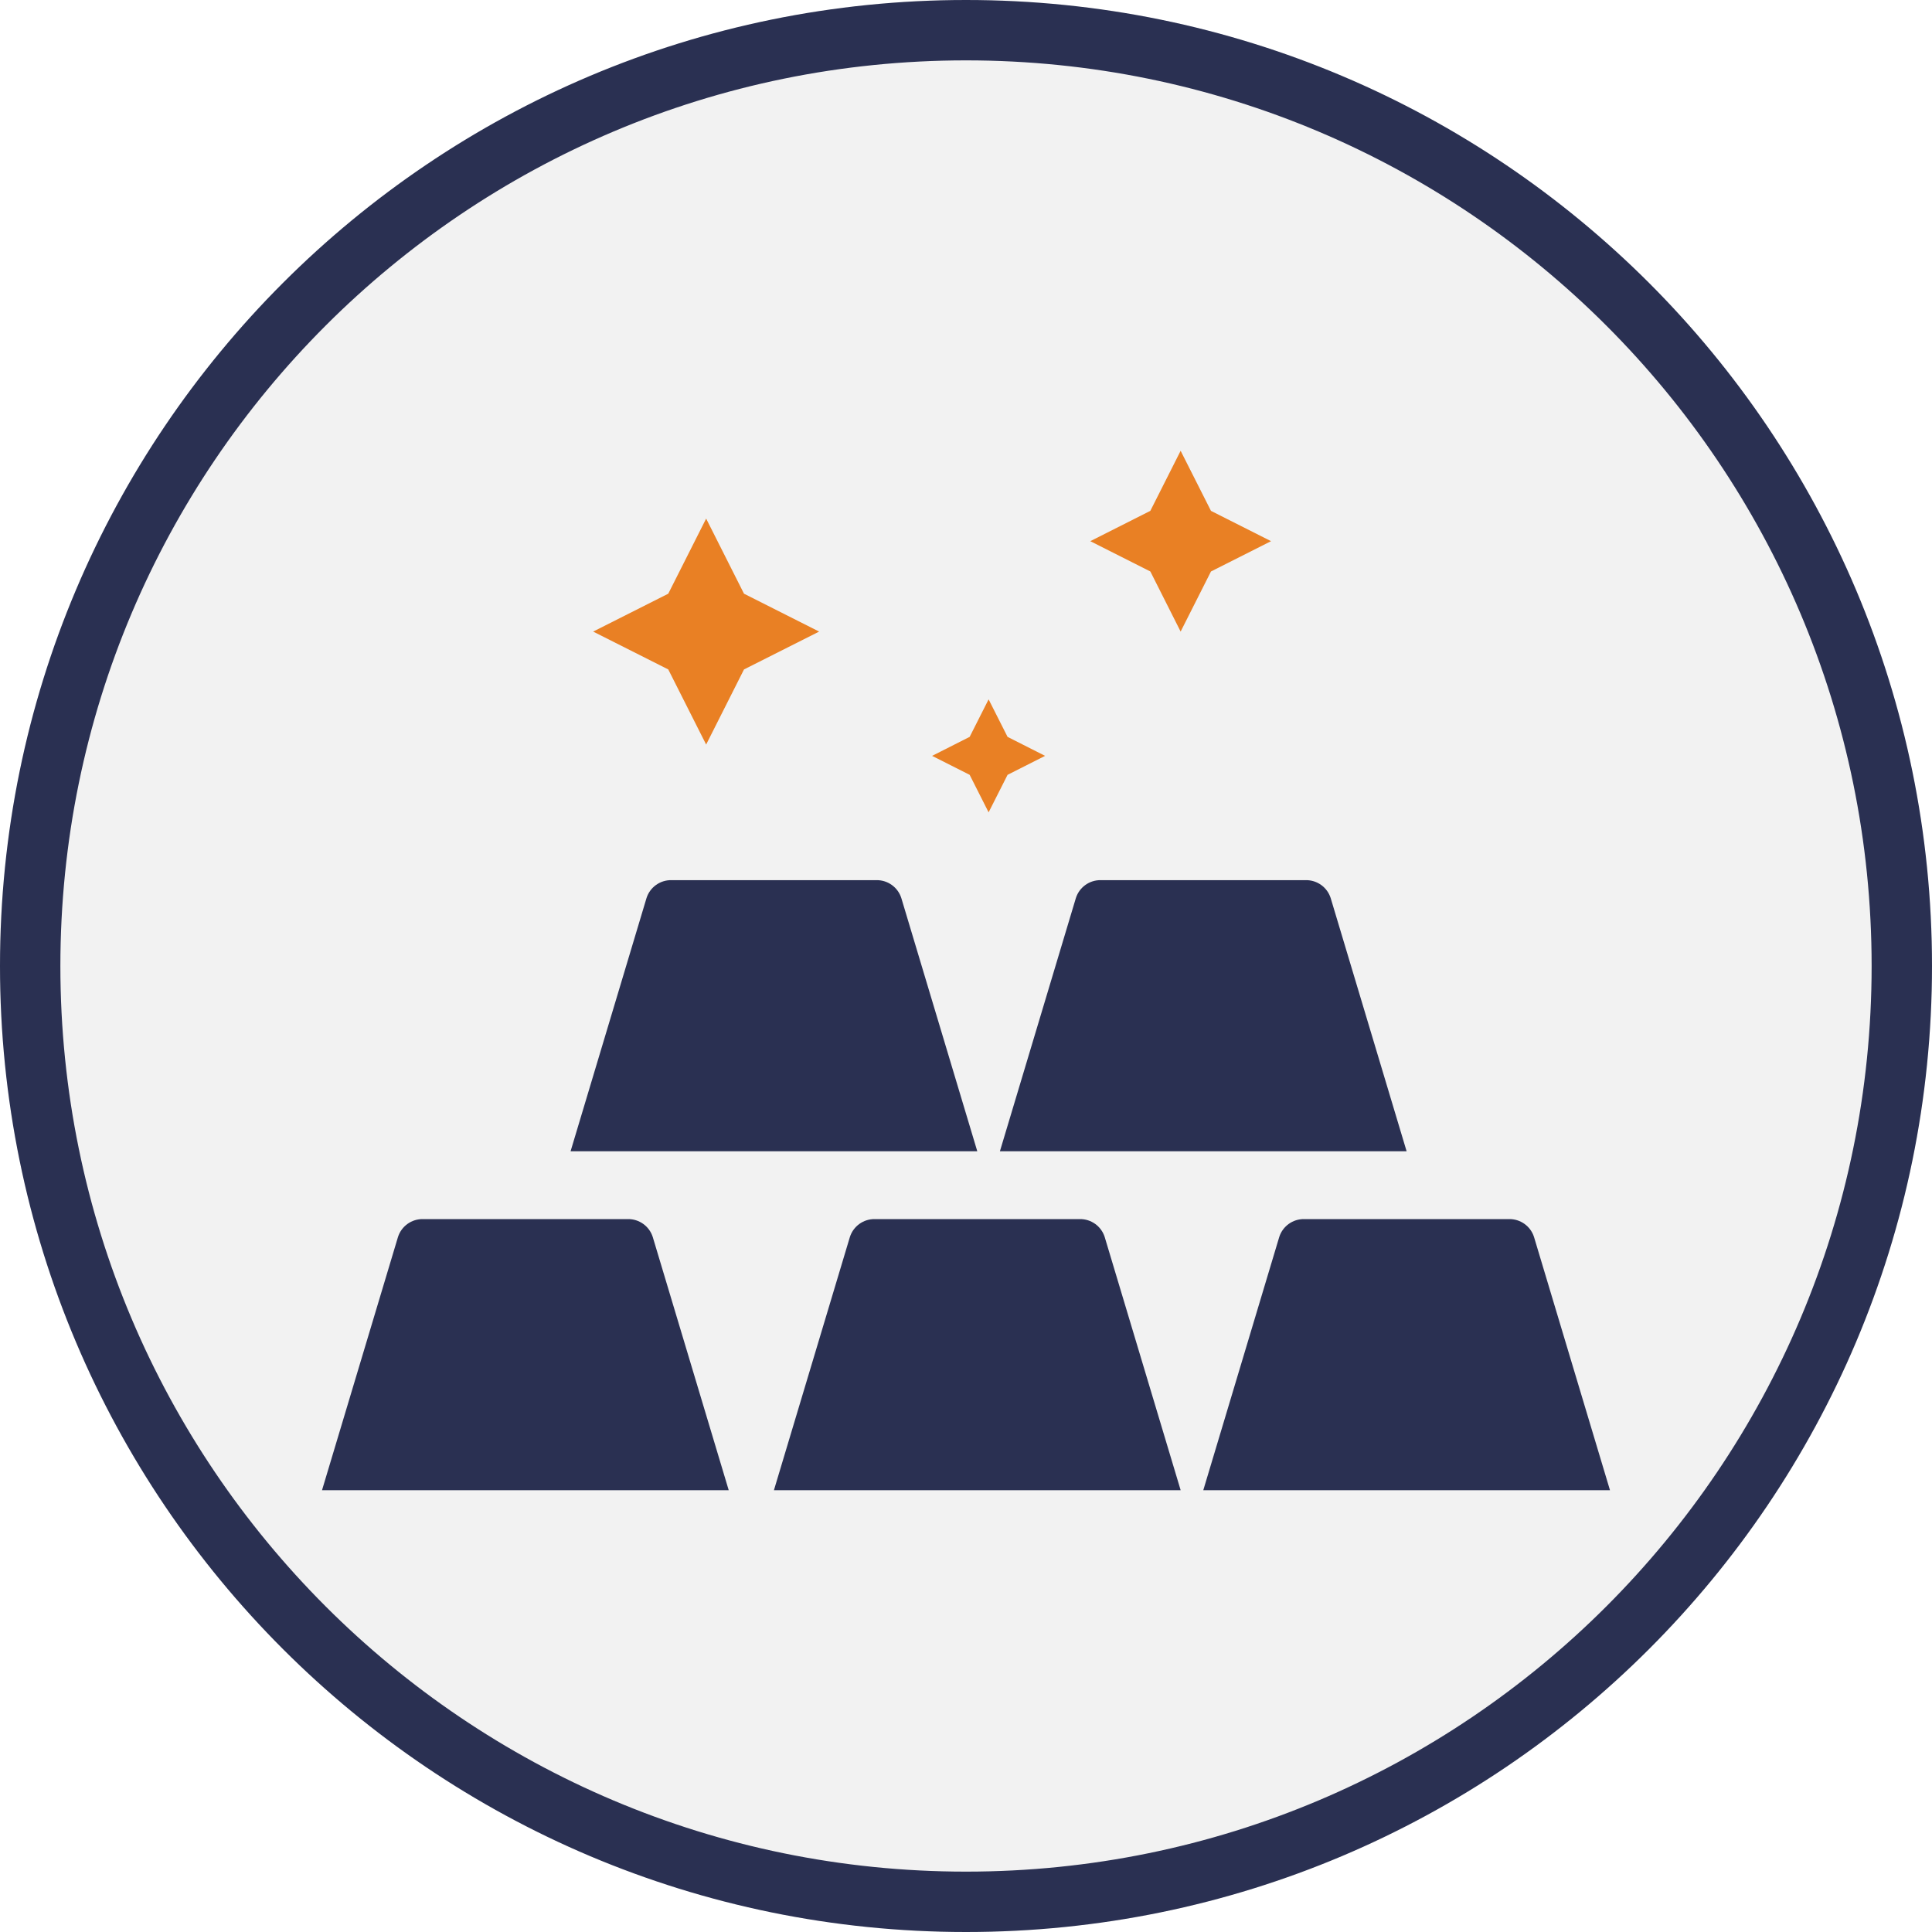
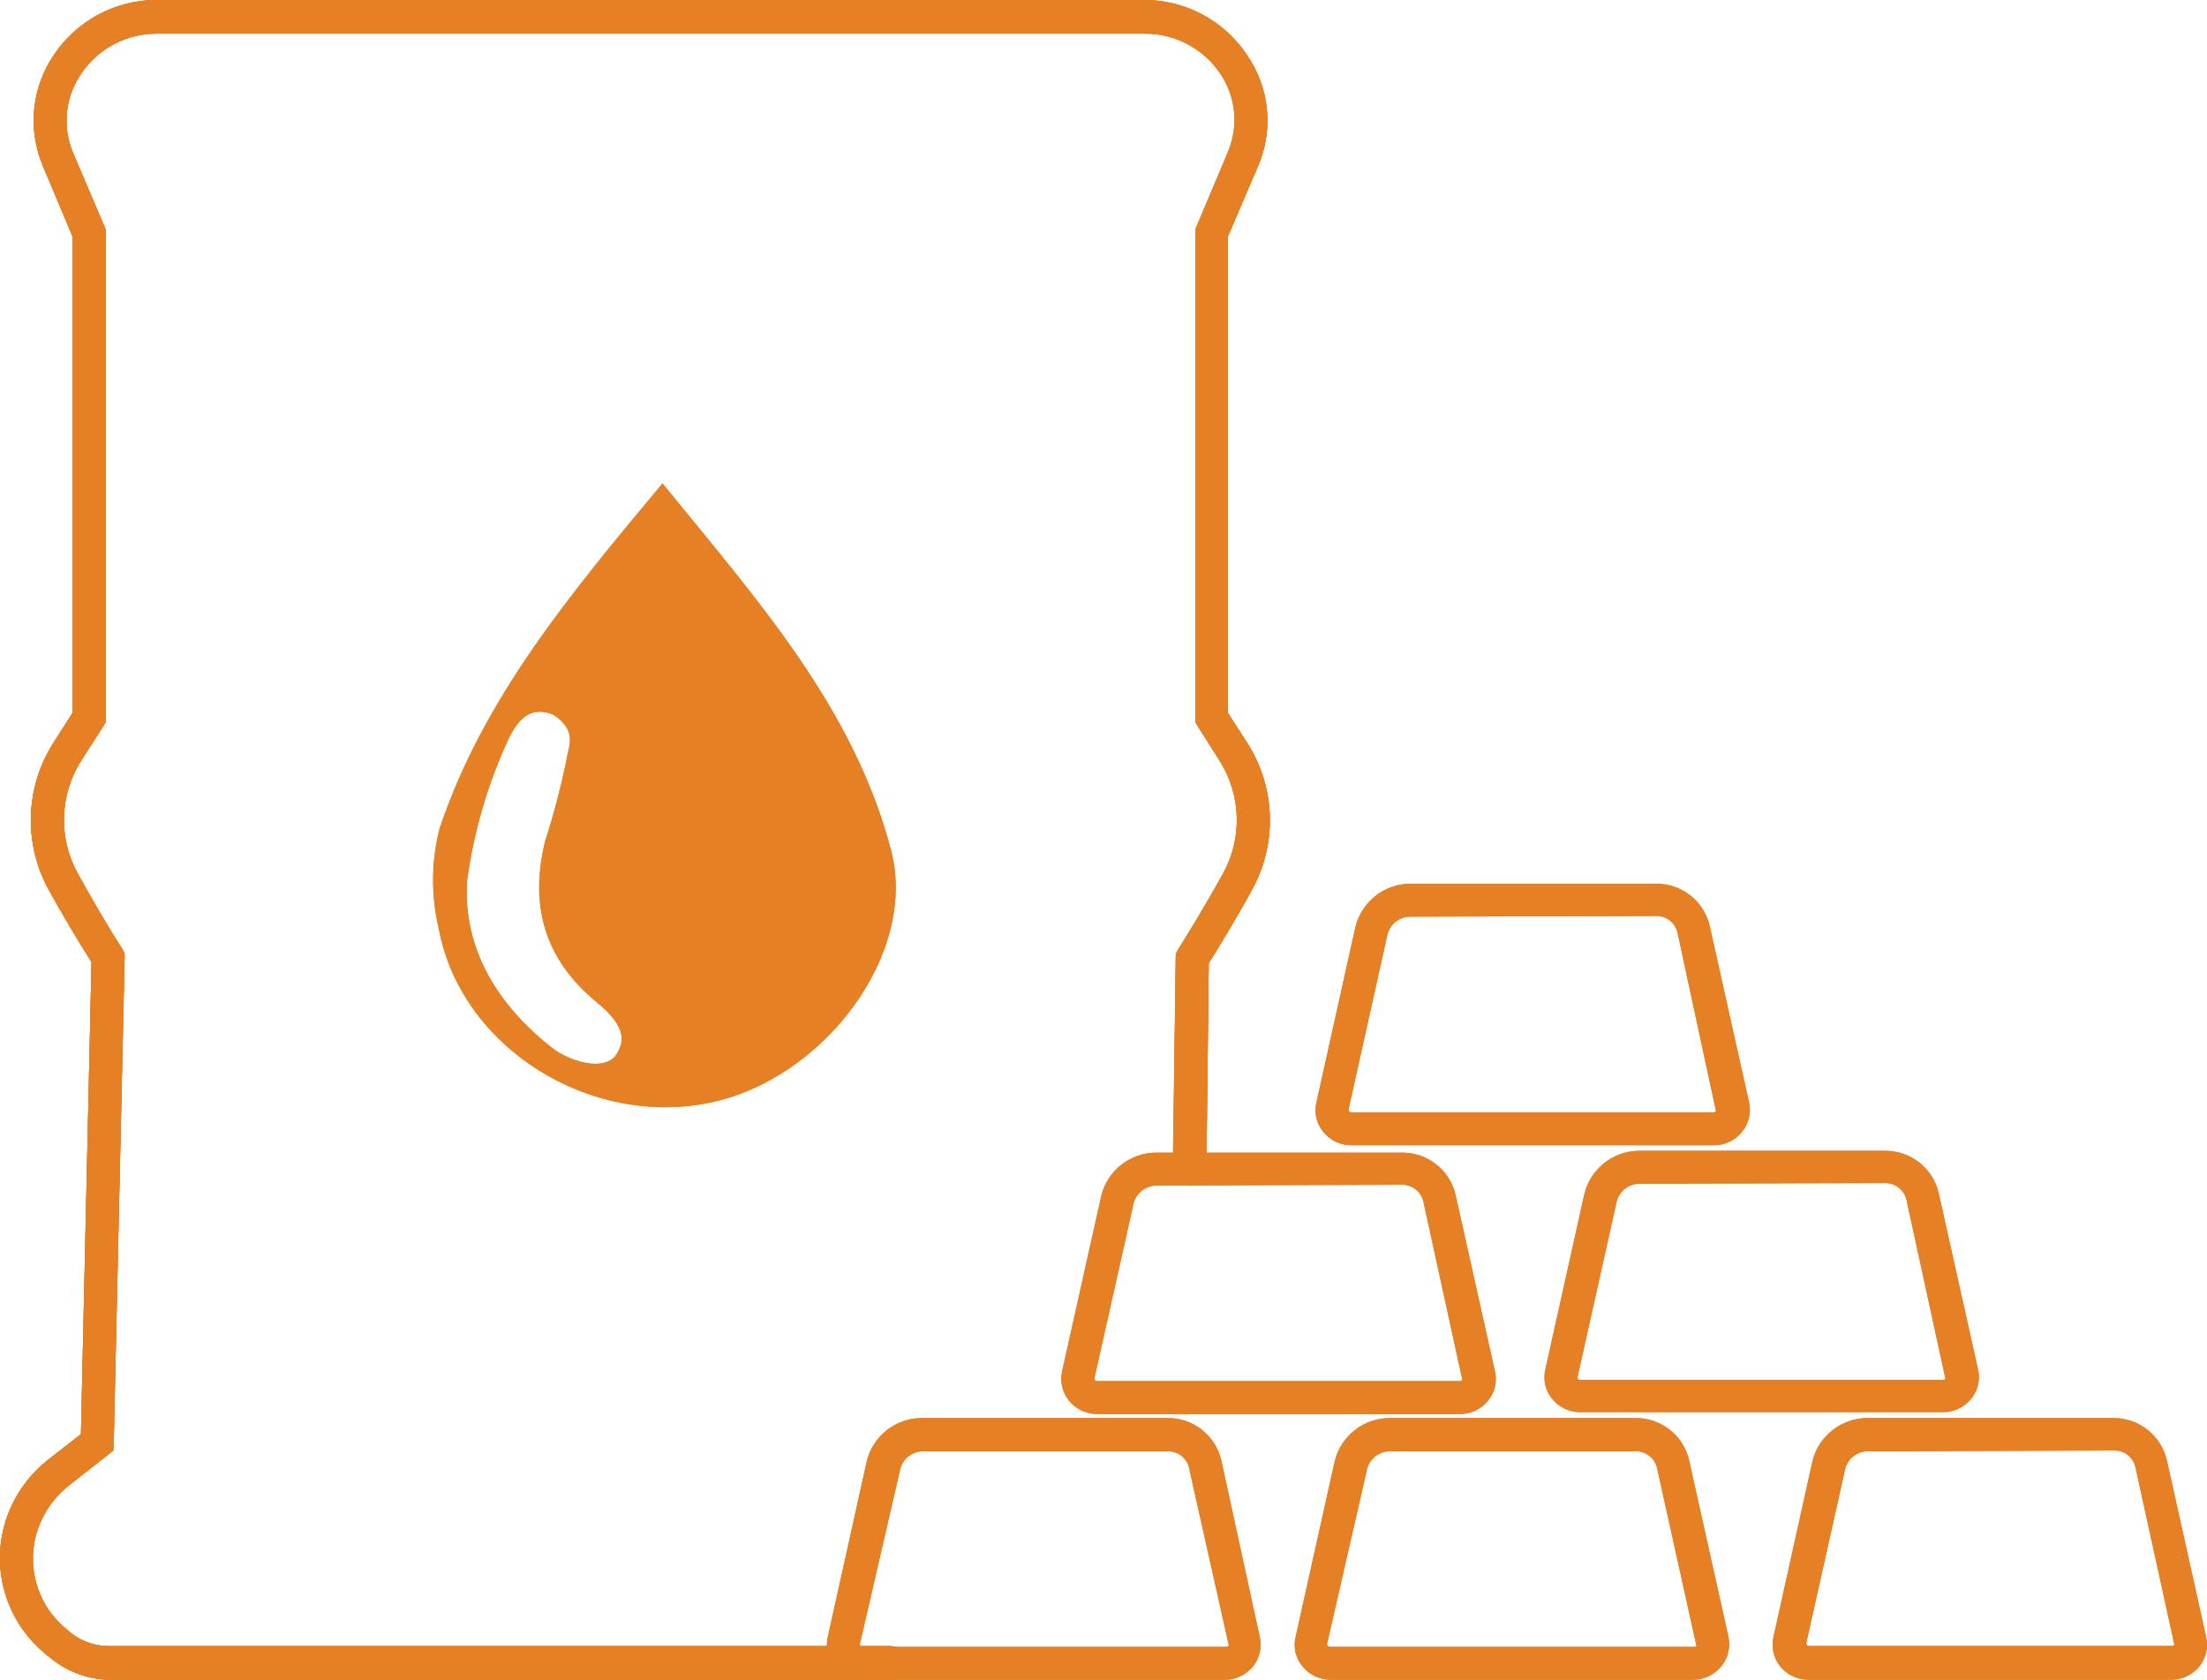
- <svg xmlns="http://www.w3.org/2000/svg" xmlns:xlink="http://www.w3.org/1999/xlink" width="64" height="64" viewBox="0 0 64 64">
+ <svg xmlns="http://www.w3.org/2000/svg" width="131.39" height="100">
  <defs>
-     <circle id="a" cx="32" cy="32" r="32" />
+     <style>.b81d5d8b-8941-4fd0-b5d4-6a0d309f38c0{fill:#e58025;}</style>
  </defs>
-   <g fill="none" fill-rule="evenodd">
-     <use fill="#F2F2F2" xlink:href="#a" />
-     <circle cx="32" cy="32" r="31" stroke="#2A3052" stroke-width="2" />
-     <g fill-rule="nonzero">
-       <path fill="#2A3052" d="M20.799 40.384h-6.79a.852.852 0 0 0-.825.592l-2.517 8.39H24.14l-2.517-8.39a.852.852 0 0 0-.824-.592zm9.058-10.636a.852.852 0 0 0-.824-.592h-6.79a.852.852 0 0 0-.826.592l-2.516 8.39h13.473l-2.517-8.39zm16.739 8.39l-2.516-8.39a.852.852 0 0 0-.825-.592h-6.79a.852.852 0 0 0-.825.592l-2.517 8.39h13.473zM35.77 40.384h-6.791a.852.852 0 0 0-.825.592l-2.517 8.39h13.474l-2.517-8.39a.852.852 0 0 0-.824-.592zm15.046.592a.852.852 0 0 0-.824-.592h-6.79a.852.852 0 0 0-.825.592l-2.517 8.39h13.473l-2.517-8.39z" />
-       <path fill="#E98024" d="M23.392 24.664l1.254-2.488 2.489-1.254-2.489-1.255-1.254-2.488-1.255 2.488-2.488 1.255 2.488 1.254zm9.357 2.246l.628-1.243 1.243-.628-1.243-.629-.628-1.243-.628 1.243-1.244.629 1.244.628zm6.361-5.988l1.005-1.991 1.99-1.004-1.99-1.004-1.005-1.99-1.004 1.99-1.989 1.004 1.99 1.004z" />
+   <g id="af023ace-90d4-4530-875f-fb0e492457a5" data-name="Layer 2">
+     <g id="b0ef9ffa-dd10-4e6e-9870-88b8c954fe72" data-name="Layer 1">
+       <path class="b81d5d8b-8941-4fd0-b5d4-6a0d309f38c0" d="M39.44,28.78c5.7,7,11.4,13.39,13.61,21.85,1.61,6.15-4,13.58-10.72,15-7.22,1.53-14.91-3.29-16.21-10.36a12.42,12.42,0,0,1,.05-5.94C28.77,41.58,33.91,35.41,39.44,28.78ZM27.81,52.41c-.28,4.17,1.93,7.53,5.09,10,.86.66,2.83,1.41,3.7.5.7-.94.61-1.86-1.08-3.25-3.11-2.56-4-5.77-3.07-9.56a47.91,47.91,0,0,0,1.26-4.77c.11-.88.73-1.78-.76-2.78-1.18-.48-2,0-2.7,1.49A29.58,29.58,0,0,0,27.81,52.41Z" />
+       <path class="b81d5d8b-8941-4fd0-b5d4-6a0d309f38c0" d="M53.06,100H6.49a5.69,5.69,0,0,1-3.35-1.19,8.41,8.41,0,0,1-.73-.61,7.36,7.36,0,0,1-2-7.87A7.57,7.57,0,0,1,3,86.8l1.82-1.42.63-28.1C4.55,55.85,3.7,54.41,2.92,53a8.58,8.58,0,0,1,.27-8.79l1.13-1.77,0-28.36L2.56,9.89a6.94,6.94,0,0,1,.65-6.62A7.36,7.36,0,0,1,9.33,0H68.1V2H9.35A5.41,5.41,0,0,0,4.84,4.37a4.93,4.93,0,0,0-.48,4.76L6.3,13.68V43L4.84,45.27a6.6,6.6,0,0,0-.2,6.78c.81,1.46,1.69,3,2.62,4.44l.16.25L6.76,86.35l-2.55,2A5.71,5.71,0,0,0,2.26,91a5.42,5.42,0,0,0,1.46,5.79l.62.52A3.73,3.73,0,0,0,6.52,98H53.06Z" />
+       <path class="b81d5d8b-8941-4fd0-b5d4-6a0d309f38c0" d="M71.82,69.62l-2,0L70,56.76l.15-.23c.4-.64,1.47-2.36,2.65-4.48a6.62,6.62,0,0,0-.21-6.78L71.16,43l0-29.33,2-4.64a4.91,4.91,0,0,0-.51-4.67A5.4,5.4,0,0,0,68.12,2l0-2h0a7.34,7.34,0,0,1,6.11,3.27,6.84,6.84,0,0,1,.7,6.53L73.1,14.08l0,28.36,1.14,1.77A8.56,8.56,0,0,1,74.52,53c-1.07,1.94-2.07,3.56-2.56,4.34Z" />
+       <path class="b81d5d8b-8941-4fd0-b5d4-6a0d309f38c0" d="M53.06,100H6.49a5.69,5.69,0,0,1-3.35-1.19,8.41,8.41,0,0,1-.73-.61,7.36,7.36,0,0,1-2-7.87A7.57,7.57,0,0,1,3,86.8l1.82-1.42.63-28.1C4.55,55.85,3.7,54.41,2.92,53a8.58,8.58,0,0,1,.27-8.79l1.13-1.77,0-28.36L2.56,9.89a6.94,6.94,0,0,1,.65-6.62A7.36,7.36,0,0,1,9.33,0H68.1a1,1,0,1,1,0,2H9.35A5.41,5.41,0,0,0,4.84,4.37a4.93,4.93,0,0,0-.48,4.76l1.86,4.36a1,1,0,0,1,.08.39V42.72a1,1,0,0,1-.16.53l-1.29,2a6.6,6.6,0,0,0-.2,6.78c.81,1.46,1.69,3,2.62,4.44a.94.94,0,0,1,.15.54L6.77,85.88a1,1,0,0,1-.38.75L4.21,88.34A5.71,5.71,0,0,0,2.26,91a5.42,5.42,0,0,0,1.46,5.79l.62.52A3.73,3.73,0,0,0,6.52,98H53.06a1,1,0,1,1,0,2Z" />
+       <path class="b81d5d8b-8941-4fd0-b5d4-6a0d309f38c0" d="M70.84,70.59h0a1,1,0,0,1-1-1L70,57a1,1,0,0,1,.16-.51c.4-.64,1.47-2.36,2.65-4.48a6.62,6.62,0,0,0-.21-6.78l-1.29-2a1,1,0,0,1-.15-.53l0-28.84a1,1,0,0,1,.08-.39L73.12,9a4.91,4.91,0,0,0-.51-4.67A5.4,5.4,0,0,0,68.12,2a1,1,0,0,1-1-1,1,1,0,0,1,1-1h0a7.34,7.34,0,0,1,6.11,3.27,6.84,6.84,0,0,1,.7,6.53L73.1,14.08l0,28.36,1.14,1.77A8.56,8.56,0,0,1,74.52,53c-1.07,1.94-2.07,3.56-2.56,4.34l-.14,12.28A1,1,0,0,1,70.84,70.59Z" />
+       <path class="b81d5d8b-8941-4fd0-b5d4-6a0d309f38c0" d="M102,68.18H80.47a2.14,2.14,0,0,1-1.7-.81,2,2,0,0,1-.4-1.73L80.69,55.2A3.39,3.39,0,0,1,84,52.61h14.6a3.25,3.25,0,0,1,3.18,2.49l2.35,10.54a2.07,2.07,0,0,1-.41,1.73A2.14,2.14,0,0,1,102,68.18ZM84,54.57a1.41,1.41,0,0,0-1.4,1.06L80.28,66.06c0,.11.09.16.19.16H102a.22.22,0,0,0,.16-.07L99.87,55.53a1.28,1.28,0,0,0-1.26-1Z" />
+       <path class="b81d5d8b-8941-4fd0-b5d4-6a0d309f38c0" d="M115.66,84.07H94.09a2.14,2.14,0,0,1-1.69-.8A2,2,0,0,1,92,81.53L94.32,71.1a3.37,3.37,0,0,1,3.31-2.59h14.6A3.25,3.25,0,0,1,115.41,71l2.35,10.53a2,2,0,0,1-.41,1.74A2.14,2.14,0,0,1,115.66,84.07Zm-18-13.6a1.41,1.41,0,0,0-1.4,1L93.91,82c0,.1.08.15.18.15h21.57a.18.18,0,0,0,.16-.07L113.5,71.43a1.29,1.29,0,0,0-1.27-1Z" />
+       <path class="b81d5d8b-8941-4fd0-b5d4-6a0d309f38c0" d="M73,100H51.37a2.16,2.16,0,0,1-1.69-.8,2.06,2.06,0,0,1-.4-1.74L51.6,87a3.38,3.38,0,0,1,3.31-2.58h14.6a3.26,3.26,0,0,1,3.19,2.48L75,97.46a2.06,2.06,0,0,1-.4,1.74A2.16,2.16,0,0,1,73,100Zm-18-13.6a1.4,1.4,0,0,0-1.39,1L51.19,97.88c0,.11.09.16.18.16H73a.22.22,0,0,0,.16-.07L70.78,87.35a1.27,1.27,0,0,0-1.27-.95Z" />
+       <path class="b81d5d8b-8941-4fd0-b5d4-6a0d309f38c0" d="M86.9,84.18H65.33a2.14,2.14,0,0,1-1.69-.8,2.06,2.06,0,0,1-.41-1.74l2.33-10.43a3.37,3.37,0,0,1,3.31-2.59h14.6a3.25,3.25,0,0,1,3.18,2.49L89,81.64a2,2,0,0,1-.41,1.74A2.14,2.14,0,0,1,86.9,84.18Zm-18-13.6a1.42,1.42,0,0,0-1.4,1L65.15,82.07c0,.1.08.15.18.15H86.9a.18.18,0,0,0,.16-.07L84.74,71.53a1.29,1.29,0,0,0-1.27-1Z" />
+       <path class="b81d5d8b-8941-4fd0-b5d4-6a0d309f38c0" d="M100.8,100H79.23a2.14,2.14,0,0,1-1.69-.8,2,2,0,0,1-.41-1.74L79.46,87a3.37,3.37,0,0,1,3.31-2.58h14.6a3.24,3.24,0,0,1,3.18,2.48l2.35,10.54a2.07,2.07,0,0,1-.41,1.74A2.16,2.16,0,0,1,100.8,100Zm-18-13.6a1.41,1.41,0,0,0-1.4,1L79,97.88c0,.11.09.16.19.16H100.8A.22.22,0,0,0,101,98L98.64,87.35a1.29,1.29,0,0,0-1.27-.95Z" />
+       <path class="b81d5d8b-8941-4fd0-b5d4-6a0d309f38c0" d="M129.25,100H107.67a2.16,2.16,0,0,1-1.69-.8,2.06,2.06,0,0,1-.4-1.74L107.9,87a3.38,3.38,0,0,1,3.31-2.58h14.6A3.25,3.25,0,0,1,129,86.93l2.34,10.53a2.06,2.06,0,0,1-.4,1.74A2.16,2.16,0,0,1,129.25,100Zm-18-13.6a1.4,1.4,0,0,0-1.39,1l-2.33,10.43c0,.11.09.16.18.16h21.58a.22.22,0,0,0,.16-.07l-2.33-10.62a1.27,1.27,0,0,0-1.27-.95Z" />
+       <path class="b81d5d8b-8941-4fd0-b5d4-6a0d309f38c0" d="M39.44,28.78c5.7,7,11.4,13.39,13.61,21.85,1.61,6.15-4,13.58-10.72,15-7.22,1.53-14.91-3.29-16.21-10.36a12.42,12.42,0,0,1,.05-5.94C28.77,41.58,33.91,35.41,39.44,28.78ZM27.81,52.41c-.28,4.17,1.93,7.53,5.09,10,.86.66,2.83,1.41,3.7.5.7-.94.61-1.86-1.08-3.25-3.11-2.56-4-5.77-3.07-9.56a47.91,47.91,0,0,0,1.26-4.77c.11-.88.73-1.78-.76-2.78-1.18-.48-2,0-2.7,1.49A29.58,29.58,0,0,0,27.81,52.41Z" />
+       <path class="b81d5d8b-8941-4fd0-b5d4-6a0d309f38c0" d="M53.06,100H6.49a5.69,5.69,0,0,1-3.35-1.19,8.41,8.41,0,0,1-.73-.61,7.36,7.36,0,0,1-2-7.87A7.57,7.57,0,0,1,3,86.8l1.82-1.42.63-28.1C4.55,55.85,3.7,54.41,2.92,53a8.58,8.58,0,0,1,.27-8.79l1.13-1.77,0-28.36L2.56,9.89a6.94,6.94,0,0,1,.65-6.62A7.36,7.36,0,0,1,9.33,0H68.1V2H9.35A5.41,5.41,0,0,0,4.84,4.37a4.93,4.93,0,0,0-.48,4.76L6.3,13.68V43L4.84,45.27a6.6,6.6,0,0,0-.2,6.78c.81,1.46,1.69,3,2.62,4.44l.16.25L6.76,86.35l-2.55,2A5.71,5.71,0,0,0,2.26,91a5.42,5.42,0,0,0,1.46,5.79l.62.52A3.73,3.73,0,0,0,6.52,98H53.06Z" />
+       <path class="b81d5d8b-8941-4fd0-b5d4-6a0d309f38c0" d="M71.82,69.62l-2,0L70,56.76l.15-.23c.4-.64,1.47-2.36,2.65-4.48a6.62,6.62,0,0,0-.21-6.78L71.16,43l0-29.33,2-4.64a4.91,4.91,0,0,0-.51-4.67A5.4,5.4,0,0,0,68.12,2l0-2h0a7.34,7.34,0,0,1,6.11,3.27,6.84,6.84,0,0,1,.7,6.53L73.1,14.08l0,28.36,1.14,1.77A8.56,8.56,0,0,1,74.52,53c-1.07,1.94-2.07,3.56-2.56,4.34Z" />
+       <path class="b81d5d8b-8941-4fd0-b5d4-6a0d309f38c0" d="M53.06,100H6.49a5.69,5.69,0,0,1-3.35-1.19,8.41,8.41,0,0,1-.73-.61,7.36,7.36,0,0,1-2-7.87A7.57,7.57,0,0,1,3,86.8l1.82-1.42.63-28.1C4.55,55.85,3.7,54.41,2.92,53a8.58,8.58,0,0,1,.27-8.79l1.13-1.77,0-28.36L2.56,9.89a6.94,6.94,0,0,1,.65-6.62A7.36,7.36,0,0,1,9.33,0H68.1a1,1,0,1,1,0,2H9.35A5.41,5.41,0,0,0,4.84,4.37a4.93,4.93,0,0,0-.48,4.76l1.86,4.36a1,1,0,0,1,.08.39V42.72a1,1,0,0,1-.16.53l-1.29,2a6.6,6.6,0,0,0-.2,6.78c.81,1.46,1.69,3,2.62,4.44a.94.94,0,0,1,.15.54L6.77,85.88a1,1,0,0,1-.38.75L4.21,88.34A5.71,5.71,0,0,0,2.26,91a5.42,5.42,0,0,0,1.46,5.79l.62.52A3.73,3.73,0,0,0,6.52,98H53.06a1,1,0,1,1,0,2Z" />
+       <path class="b81d5d8b-8941-4fd0-b5d4-6a0d309f38c0" d="M70.84,70.59h0a1,1,0,0,1-1-1L70,57a1,1,0,0,1,.16-.51c.4-.64,1.47-2.36,2.65-4.48a6.62,6.62,0,0,0-.21-6.78l-1.29-2a1,1,0,0,1-.15-.53l0-28.84a1,1,0,0,1,.08-.39L73.12,9a4.91,4.91,0,0,0-.51-4.67A5.4,5.4,0,0,0,68.12,2a1,1,0,0,1-1-1,1,1,0,0,1,1-1h0a7.34,7.34,0,0,1,6.11,3.27,6.84,6.84,0,0,1,.7,6.53L73.1,14.08l0,28.36,1.14,1.77A8.56,8.56,0,0,1,74.52,53c-1.07,1.94-2.07,3.56-2.56,4.34l-.14,12.28A1,1,0,0,1,70.84,70.59Z" />
+       <path class="b81d5d8b-8941-4fd0-b5d4-6a0d309f38c0" d="M102,68.18H80.47a2.14,2.14,0,0,1-1.7-.81,2,2,0,0,1-.4-1.73L80.69,55.2A3.39,3.39,0,0,1,84,52.61h14.6a3.25,3.25,0,0,1,3.18,2.49l2.35,10.54a2.07,2.07,0,0,1-.41,1.73A2.14,2.14,0,0,1,102,68.18ZM84,54.57a1.41,1.41,0,0,0-1.4,1.06L80.28,66.06c0,.11.09.16.19.16H102a.22.22,0,0,0,.16-.07L99.87,55.53a1.28,1.28,0,0,0-1.26-1Z" />
+       <path class="b81d5d8b-8941-4fd0-b5d4-6a0d309f38c0" d="M115.66,84.07H94.09a2.14,2.14,0,0,1-1.69-.8A2,2,0,0,1,92,81.53L94.32,71.1a3.37,3.37,0,0,1,3.31-2.59h14.6A3.25,3.25,0,0,1,115.41,71l2.35,10.53a2,2,0,0,1-.41,1.74A2.14,2.14,0,0,1,115.66,84.07Zm-18-13.6a1.41,1.41,0,0,0-1.4,1L93.91,82c0,.1.08.15.18.15h21.57a.18.18,0,0,0,.16-.07L113.5,71.43a1.29,1.29,0,0,0-1.27-1Z" />
+       <path class="b81d5d8b-8941-4fd0-b5d4-6a0d309f38c0" d="M73,100H51.37a2.16,2.16,0,0,1-1.69-.8,2.06,2.06,0,0,1-.4-1.74L51.6,87a3.38,3.38,0,0,1,3.31-2.58h14.6a3.26,3.26,0,0,1,3.19,2.48L75,97.46a2.06,2.06,0,0,1-.4,1.74A2.16,2.16,0,0,1,73,100Zm-18-13.6a1.4,1.4,0,0,0-1.39,1L51.19,97.88c0,.11.09.16.18.16H73a.22.22,0,0,0,.16-.07L70.78,87.35a1.27,1.27,0,0,0-1.27-.95Z" />
+       <path class="b81d5d8b-8941-4fd0-b5d4-6a0d309f38c0" d="M86.9,84.18H65.33a2.14,2.14,0,0,1-1.69-.8,2.06,2.06,0,0,1-.41-1.74l2.33-10.43a3.37,3.37,0,0,1,3.31-2.59h14.6a3.25,3.25,0,0,1,3.18,2.49L89,81.64a2,2,0,0,1-.41,1.74A2.14,2.14,0,0,1,86.9,84.18Zm-18-13.6a1.42,1.42,0,0,0-1.4,1L65.15,82.07c0,.1.08.15.18.15H86.9a.18.18,0,0,0,.16-.07L84.74,71.53a1.29,1.29,0,0,0-1.27-1Z" />
+       <path class="b81d5d8b-8941-4fd0-b5d4-6a0d309f38c0" d="M100.8,100H79.23a2.14,2.14,0,0,1-1.69-.8,2,2,0,0,1-.41-1.74L79.46,87a3.37,3.37,0,0,1,3.31-2.58h14.6a3.24,3.24,0,0,1,3.18,2.48l2.35,10.54a2.07,2.07,0,0,1-.41,1.74A2.16,2.16,0,0,1,100.8,100Zm-18-13.6a1.41,1.41,0,0,0-1.4,1L79,97.88c0,.11.09.16.19.16H100.8A.22.22,0,0,0,101,98L98.64,87.35a1.29,1.29,0,0,0-1.27-.95Z" />
+       <path class="b81d5d8b-8941-4fd0-b5d4-6a0d309f38c0" d="M129.25,100H107.67a2.16,2.16,0,0,1-1.69-.8,2.06,2.06,0,0,1-.4-1.74L107.9,87a3.38,3.38,0,0,1,3.31-2.58h14.6A3.25,3.25,0,0,1,129,86.93l2.34,10.53a2.06,2.06,0,0,1-.4,1.74A2.16,2.16,0,0,1,129.25,100Zm-18-13.6a1.4,1.4,0,0,0-1.39,1l-2.33,10.43c0,.11.09.16.18.16h21.58a.22.22,0,0,0,.16-.07l-2.33-10.62a1.27,1.27,0,0,0-1.27-.95Z" />
    </g>
  </g>
</svg>
